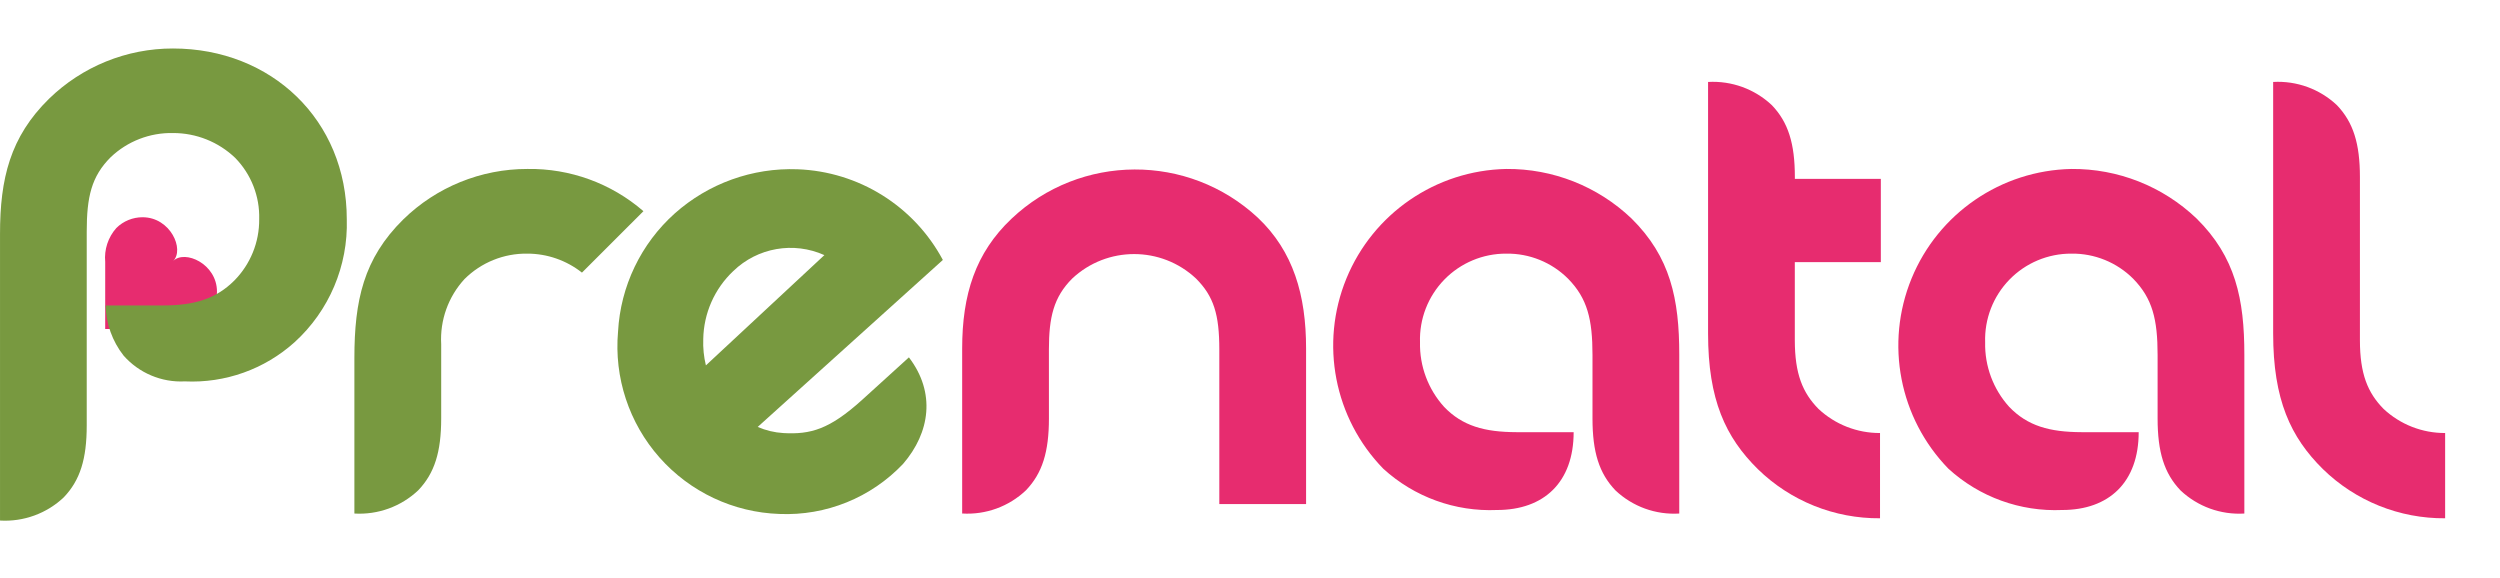
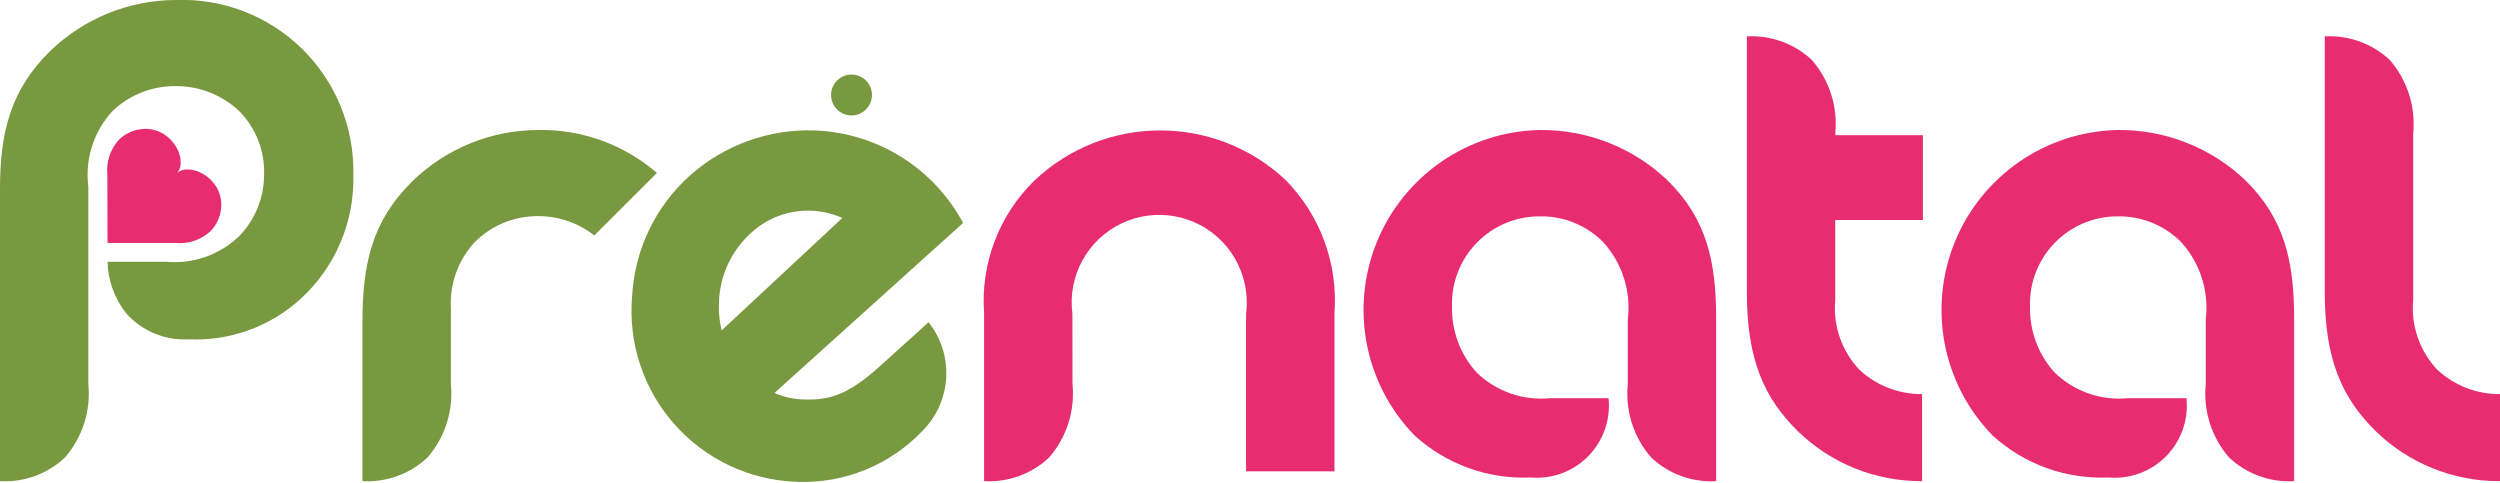
- <svg xmlns="http://www.w3.org/2000/svg" width="212" height="49" viewBox="0 0 212 49">
-   <path d="M11270.252,231.09h5.683a3.811,3.811,0,0,0,2.885-.95,3.149,3.149,0,0,0,.912-2.22c0-2.37-2.739-3.58-3.713-2.6.974-.98-.231-3.71-2.6-3.71a3.162,3.162,0,0,0-2.219.91,3.8,3.8,0,0,0-.946,2.88Z" transform="translate(-11261.332 -203.188)" fill="#e72c6f" fill-rule="evenodd" />
-   <path d="M11333.872,218.77a1.711,1.711,0,1,0-1.712,1.71,1.715,1.715,0,0,0,1.712-1.71" transform="translate(-11261.549 -201.272)" fill="#789940" fill-rule="evenodd" />
-   <path d="M11275.974,210.88a15.038,15.038,0,0,0-10.518,4.27c-3.287,3.23-4.151,6.76-4.149,11.47v24.29a7.246,7.246,0,0,0,5.408-1.97c1.389-1.45,1.945-3.26,1.945-6.09V226.42c0-2.95.394-4.69,2.041-6.33a7.44,7.44,0,0,1,5.272-2.04,7.6,7.6,0,0,1,5.281,2.11,7.149,7.149,0,0,1,2.031,5.2,7.3,7.3,0,0,1-2.111,5.2c-1.533,1.53-3.351,2.11-6.05,2.11h-4.863a7.163,7.163,0,0,0,1.523,4.25,6.484,6.484,0,0,0,5.193,2.19,12.99,12.99,0,0,0,9.307-3.32,13.542,13.542,0,0,0,4.429-10.43c0-8.42-6.4-14.48-14.74-14.48" transform="translate(-11261.306 -206.768)" fill="#789940" fill-rule="evenodd" />
-   <path d="M11389.456,221.69a15.2,15.2,0,0,1,10.612,4.19c3.313,3.26,4.063,6.85,4.06,11.56v13.47a7.24,7.24,0,0,1-5.409-1.96c-1.391-1.45-1.949-3.26-1.949-6.1v-5.38c0-3.03-.431-4.8-2.066-6.47a7.268,7.268,0,0,0-5.247-2.13,7.285,7.285,0,0,0-7.314,7.52,7.912,7.912,0,0,0,2.048,5.48c1.55,1.61,3.412,2.13,6.119,2.14h4.862c0,4.24-2.51,6.6-6.5,6.6a13.435,13.435,0,0,1-9.643-3.5,14.975,14.975,0,0,1,10.425-25.42" transform="translate(-11261.727 -207.362)" fill="#e72c6f" fill-rule="evenodd" />
-   <path d="M11321.136,236.14a8.125,8.125,0,0,1,2.548-5.77,6.985,6.985,0,0,1,7.723-1.35c-1.05.98-6.871,6.4-10.047,9.35a8.08,8.08,0,0,1-.224-2.23m13.465,5.16c-2.768,2.5-4.36,2.94-6.671,2.81a6.438,6.438,0,0,1-2.176-.52c4.419-3.99,15.39-13.88,15.7-14.16a14.576,14.576,0,0,0-12.323-7.69,14.833,14.833,0,0,0-10.406,3.74,14.506,14.506,0,0,0-4.815,10.03,14.22,14.22,0,0,0,13.688,15.46,13.638,13.638,0,0,0,10.486-4.25c2.291-2.66,2.776-6.04.492-9.03Z" transform="translate(-11261.5 -207.386)" fill="#789940" fill-rule="evenodd" />
-   <path d="M11350.559,242.85c0,2.83-.557,4.64-1.946,6.09a7.212,7.212,0,0,1-5.412,1.97V236.93c0-4.6,1.128-8.12,4.177-11.01a15.266,15.266,0,0,1,20.9-.09c3,2.84,4.092,6.55,4.087,11.1l0,13.18h-7.358V237c0-2.96-.467-4.5-1.97-6.01a7.677,7.677,0,0,0-10.509,0c-1.577,1.58-1.969,3.29-1.971,6.01Z" transform="translate(-11261.609 -207.365)" fill="#e72c6f" fill-rule="evenodd" />
-   <path d="M11306.137,221.69a15.041,15.041,0,0,0-10.525,4.28c-3.368,3.32-4.144,6.88-4.144,11.76v13.18a7.255,7.255,0,0,0,5.414-1.97c1.388-1.45,1.947-3.26,1.947-6.09l0-6.3a7.54,7.54,0,0,1,1.974-5.52,7.4,7.4,0,0,1,5.338-2.16,7.479,7.479,0,0,1,4.625,1.61l5.213-5.21a14.67,14.67,0,0,0-9.838-3.58" transform="translate(-11261.416 -207.362)" fill="#789940" fill-rule="evenodd" />
-   <path d="M11421.33,229.19v-7.06h-7.291v-.16c0-2.83-.559-4.64-1.949-6.09a7.288,7.288,0,0,0-5.411-1.97v21.32c0,5.64,1.486,8.81,4.219,11.51a14.659,14.659,0,0,0,10.363,4.17v-7.23a7.585,7.585,0,0,1-5.214-2.04c-1.362-1.38-2.008-2.99-2.012-5.82v-6.63Z" transform="translate(-11261.835 -206.96)" fill="#e72c6f" fill-rule="evenodd" />
-   <path d="M11437.557,221.69a15.186,15.186,0,0,1,10.606,4.19c3.313,3.26,4.065,6.85,4.063,11.56v13.47a7.245,7.245,0,0,1-5.411-1.96c-1.388-1.45-1.945-3.26-1.945-6.1v-5.38c0-3.03-.436-4.8-2.069-6.47a7.274,7.274,0,0,0-5.243-2.13,7.282,7.282,0,0,0-7.312,7.52,7.9,7.9,0,0,0,2.045,5.48c1.549,1.61,3.415,2.13,6.116,2.14h4.859c0,4.24-2.508,6.6-6.491,6.6a13.435,13.435,0,0,1-9.643-3.5,14.975,14.975,0,0,1,10.425-25.42" transform="translate(-11261.905 -207.362)" fill="#e72c6f" fill-rule="evenodd" />
-   <path d="M11464.143,241.64c-1.361-1.38-2.008-2.99-2.01-5.82l0-13.85c0-2.83-.562-4.64-1.949-6.09a7.28,7.28,0,0,0-5.409-1.97l0,21.32c0,5.64,1.486,8.81,4.219,11.51a14.664,14.664,0,0,0,10.365,4.17v-7.23a7.59,7.59,0,0,1-5.216-2.04" transform="translate(-11262.012 -206.96)" fill="#e72c6f" fill-rule="evenodd" />
-   <rect width="212.04" height="48.642" transform="translate(0 0.336)" fill="none" />
-   <g transform="translate(0.408)">
-     <rect width="211" height="49" fill="none" />
-   </g>
+ <svg xmlns="http://www.w3.org/2000/svg" width="110" height="21.21" viewBox="0 0 110 21.21">
+   <path id="Path_138" data-name="Path 138" d="M13246.554,1483.46h3a1.989,1.989,0,0,0,1.525-.51,1.654,1.654,0,0,0,.482-1.17c0-1.25-1.449-1.89-1.964-1.38.515-.51-.122-1.96-1.377-1.96a1.664,1.664,0,0,0-1.173.49,1.987,1.987,0,0,0-.5,1.52Z" transform="translate(-13241.824 -1472.77)" fill="#e72c6f" fill-rule="evenodd" />
+   <path id="Path_139" data-name="Path 139" d="M13280.191,1476.94a.9.9,0,1,0-.905.91.9.9,0,0,0,.905-.91" transform="translate(-13241.824 -1472.77)" fill="#789940" fill-rule="evenodd" />
+   <path id="Path_140" data-name="Path 140" d="M13249.579,1472.77a7.981,7.981,0,0,0-5.562,2.26c-1.737,1.71-2.194,3.58-2.193,6.07v12.84a3.842,3.842,0,0,0,2.859-1.04,4.289,4.289,0,0,0,1.028-3.23v-8.68a4.141,4.141,0,0,1,1.079-3.35,3.971,3.971,0,0,1,2.788-1.08,4.011,4.011,0,0,1,2.793,1.12,3.79,3.79,0,0,1,1.073,2.75,3.87,3.87,0,0,1-1.116,2.75,4.114,4.114,0,0,1-3.2,1.11h-2.571a3.789,3.789,0,0,0,.807,2.25,3.408,3.408,0,0,0,2.746,1.16,6.854,6.854,0,0,0,4.92-1.76,7.148,7.148,0,0,0,2.341-5.51,7.528,7.528,0,0,0-7.793-7.66" transform="translate(-13241.824 -1472.77)" fill="#789940" fill-rule="evenodd" />
+   <path id="Path_141" data-name="Path 141" d="M13309.579,1478.49a8.038,8.038,0,0,1,5.611,2.21c1.751,1.72,2.147,3.62,2.146,6.12v7.12a3.842,3.842,0,0,1-2.859-1.04,4.26,4.26,0,0,1-1.03-3.22v-2.85a4.285,4.285,0,0,0-1.094-3.42,3.833,3.833,0,0,0-2.773-1.12,3.845,3.845,0,0,0-3.867,3.97,4.188,4.188,0,0,0,1.082,2.9,4.075,4.075,0,0,0,3.236,1.13h2.569a3.175,3.175,0,0,1-3.435,3.49,7.122,7.122,0,0,1-5.1-1.85,7.918,7.918,0,0,1,5.512-13.44" transform="translate(-13241.824 -1472.77)" fill="#e72c6f" fill-rule="evenodd" />
+   <path id="Path_142" data-name="Path 142" d="M13273.457,1486.13a4.284,4.284,0,0,1,1.347-3.05,3.693,3.693,0,0,1,4.083-.72c-.555.52-3.633,3.39-5.312,4.95a4.363,4.363,0,0,1-.118-1.18m7.119,2.72c-1.463,1.33-2.307,1.56-3.527,1.49a3.345,3.345,0,0,1-1.149-.28c2.336-2.1,8.137-7.33,8.3-7.48a7.731,7.731,0,0,0-6.516-4.07,7.848,7.848,0,0,0-5.5,1.98,7.671,7.671,0,0,0-2.546,5.31,7.522,7.522,0,0,0,7.237,8.17,7.229,7.229,0,0,0,5.545-2.25,3.593,3.593,0,0,0,.26-4.77Z" transform="translate(-13241.824 -1472.77)" fill="#789940" fill-rule="evenodd" />
+   <path id="Path_143" data-name="Path 143" d="M13289.014,1489.67a4.289,4.289,0,0,1-1.029,3.23,3.845,3.845,0,0,1-2.861,1.04v-7.39a7.408,7.408,0,0,1,2.208-5.83,8.061,8.061,0,0,1,11.048-.04,7.557,7.557,0,0,1,2.161,5.87l0,6.96h-3.89v-6.93a3.881,3.881,0,0,0-1.041-3.17,3.853,3.853,0,0,0-6.6,3.17Z" transform="translate(-13241.824 -1472.77)" fill="#e72c6f" fill-rule="evenodd" />
+   <path id="Path_144" data-name="Path 144" d="M13265.527,1478.49a7.955,7.955,0,0,0-5.565,2.26c-1.781,1.76-2.19,3.64-2.19,6.22v6.97a3.845,3.845,0,0,0,2.861-1.04,4.285,4.285,0,0,0,1.03-3.23l0-3.33a3.964,3.964,0,0,1,1.044-2.91,3.892,3.892,0,0,1,2.822-1.15,3.975,3.975,0,0,1,2.444.85l2.757-2.75a7.771,7.771,0,0,0-5.2-1.89" transform="translate(-13241.824 -1472.77)" fill="#789940" fill-rule="evenodd" />
+   <path id="Path_145" data-name="Path 145" d="M13326.431,1482.45v-3.73h-3.854v-.08a4.285,4.285,0,0,0-1.03-3.23,3.883,3.883,0,0,0-2.861-1.04v11.28c0,2.98.786,4.65,2.23,6.08a7.76,7.76,0,0,0,5.479,2.21v-3.83a4,4,0,0,1-2.757-1.07,3.95,3.95,0,0,1-1.063-3.08v-3.51Z" transform="translate(-13241.824 -1472.77)" fill="#e72c6f" fill-rule="evenodd" />
+   <path id="Path_146" data-name="Path 146" d="M13335.011,1478.49a8.027,8.027,0,0,1,5.607,2.21c1.752,1.72,2.149,3.62,2.148,6.12v7.12a3.847,3.847,0,0,1-2.861-1.04,4.267,4.267,0,0,1-1.028-3.22v-2.85a4.3,4.3,0,0,0-1.094-3.42,3.839,3.839,0,0,0-2.772-1.12,3.847,3.847,0,0,0-3.866,3.97,4.183,4.183,0,0,0,1.081,2.9,4.074,4.074,0,0,0,3.234,1.13h2.569a3.175,3.175,0,0,1-3.433,3.49,7.12,7.12,0,0,1-5.1-1.85,7.918,7.918,0,0,1,5.512-13.44" transform="translate(-13241.824 -1472.77)" fill="#e72c6f" fill-rule="evenodd" />
+   <path id="Path_147" data-name="Path 147" d="M13349.067,1489.04a3.943,3.943,0,0,1-1.062-3.08v-7.32a4.293,4.293,0,0,0-1.031-3.23,3.88,3.88,0,0,0-2.859-1.04v11.28c0,2.98.786,4.65,2.229,6.08a7.763,7.763,0,0,0,5.48,2.21v-3.83a4,4,0,0,1-2.757-1.07" transform="translate(-13241.824 -1472.77)" fill="#e72c6f" fill-rule="evenodd" />
</svg>
